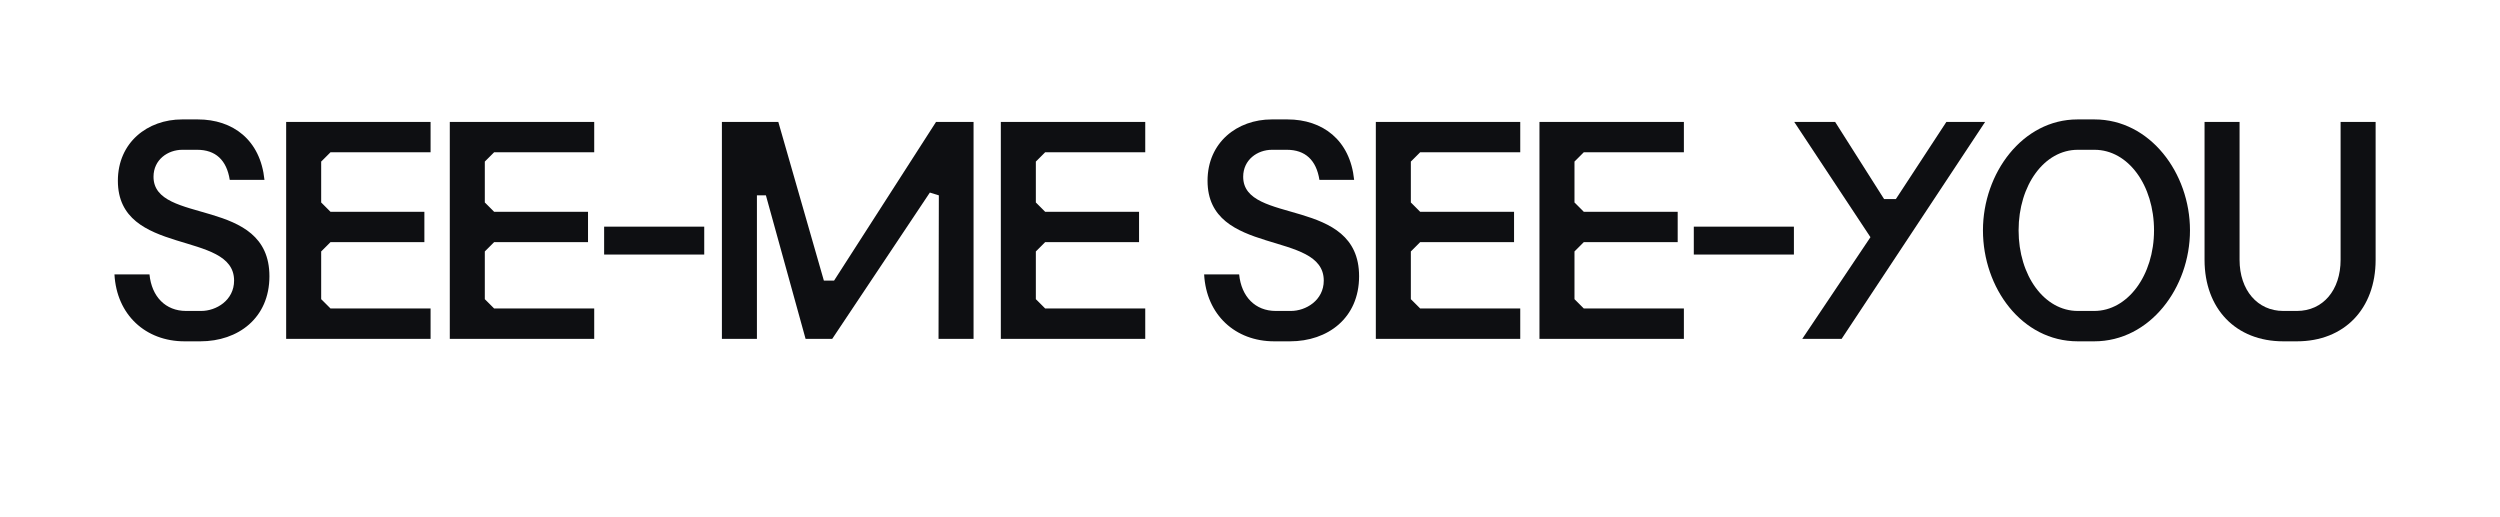
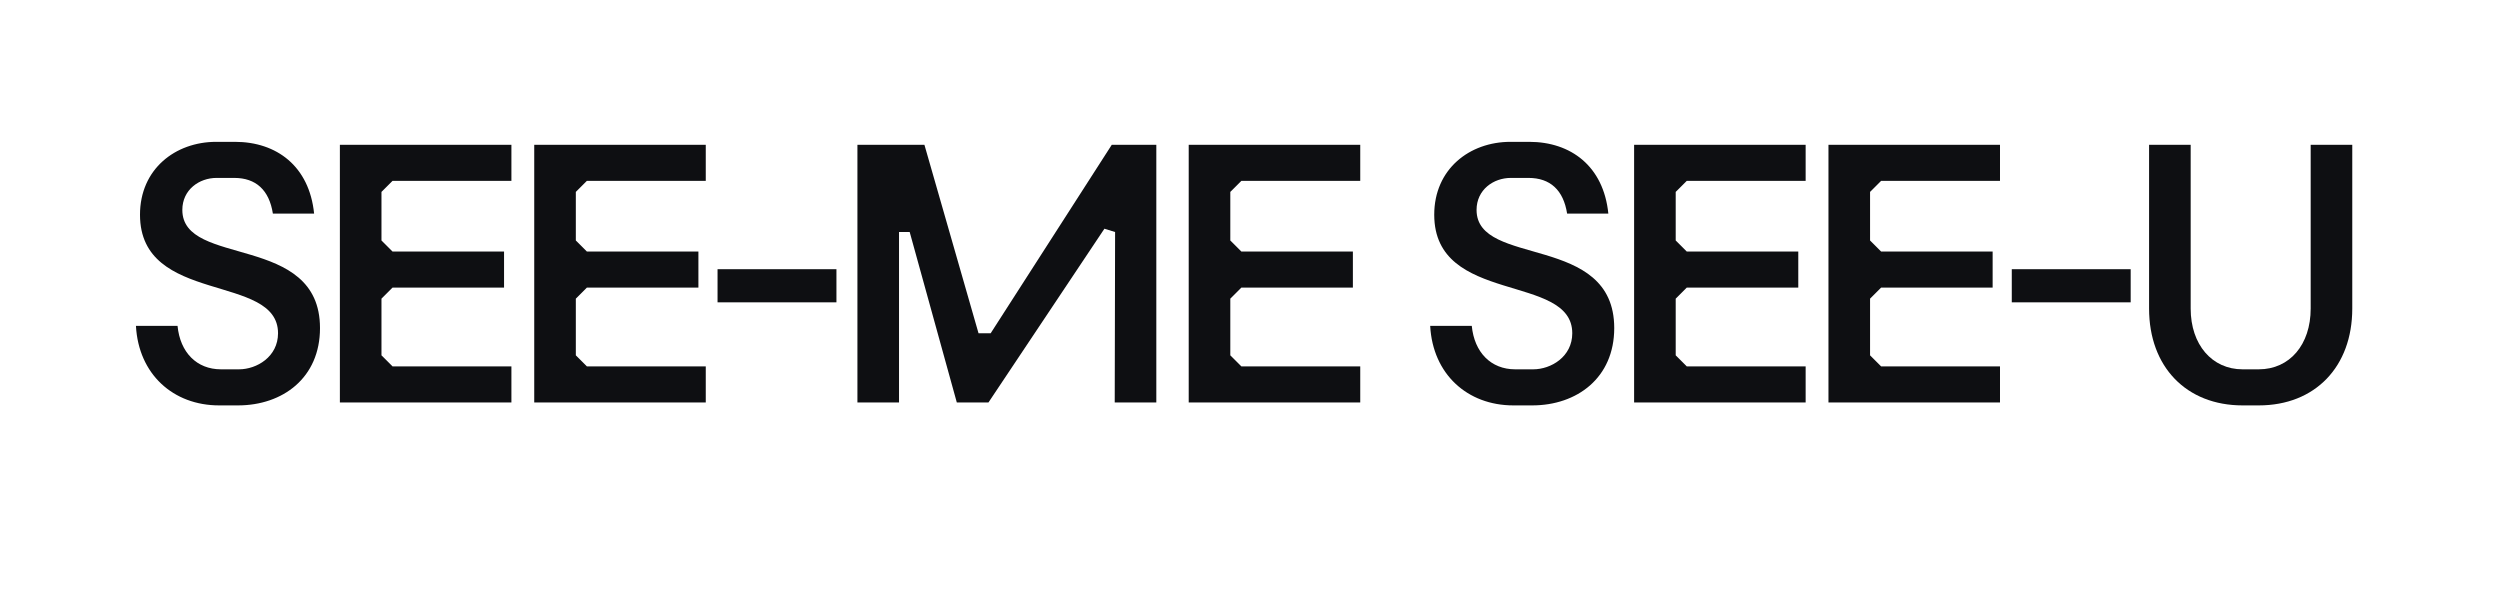
- <svg xmlns="http://www.w3.org/2000/svg" viewBox="0 0 968 200" width="968" height="200" role="img" aria-label="SEE-ME SEE-YOU">
+ <svg xmlns="http://www.w3.org/2000/svg" viewBox="0 0 815 200" width="815" height="200" role="img" aria-label="SEE-ME SEE-U">
  <g fill="#0e0f12">
    <path d="M71.44 132.16H77.56C92.2 132.16 104.32 123.16 104.32 106.96C104.32 75.88 59.44 87.28 59.44 68.44C59.44 61.84 64.96 58 70.6 58H76.36C83.44 58 87.76 61.96 88.96 69.64H102.4C100.84 54.16 90.16 46.24 76.6 46.24H70.48C57.16 46.24 45.64 55.12 45.64 70.0C45.64 99.52 90.64 88.96 90.64 108.64C90.64 116.32 83.68 120.4 77.92 120.4H72.04C64.12 120.4 58.72 114.88 57.88 106.24H44.32C45.16 121.96 56.44 132.16 71.44 132.16Z" />
    <path d="M110.8 47.2V131.2H166.72V119.44H127.96L124.36 115.84V97.36L127.96 93.76H164.32V82.0H127.96L124.36 78.4V62.56L127.96 58.96H166.72V47.2Z" />
    <path d="M174.16 47.2V131.2H230.08V119.44H191.32L187.72 115.84V97.36L191.32 93.76H227.68V82.0H191.32L187.72 78.4V62.56L191.32 58.96H230.08V47.2Z" />
    <path d="M233.92 87.76V98.56H272.68V87.76Z" />
    <path d="M279.52 47.2V131.2H293.08V75.64H296.56L311.92 131.2H322.24L360.04 74.56L363.52 75.64L363.4 131.2H376.96V47.2H362.44L322.96 108.64H319.0L301.36 47.2Z" />
    <path d="M387.52 47.2V131.2H443.44V119.44H404.68L401.08 115.84V97.36L404.68 93.76H441.04V82.0H404.68L401.08 78.4V62.56L404.68 58.96H443.44V47.2Z" />
    <path d="M493.36 132.16H499.48C514.12 132.16 526.24 123.16 526.24 106.96C526.24 75.88 481.36 87.28 481.36 68.44C481.36 61.84 486.88 58 492.52 58H498.28C505.36 58 509.68 61.96 510.88 69.64H524.32C522.76 54.16 512.08 46.24 498.52 46.24H492.4C479.08 46.24 467.56 55.12 467.56 70.0C467.56 99.52 512.56 88.96 512.56 108.64C512.56 116.32 505.6 120.4 499.84 120.4H493.96C486.04 120.4 480.64 114.88 479.8 106.24H466.24C467.08 121.96 478.36 132.16 493.36 132.16Z" />
    <path d="M532.72 47.2V131.2H588.64V119.44H549.88L546.28 115.84V97.36L549.88 93.76H586.24V82.0H549.88L546.28 78.4V62.56L549.88 58.96H588.64V47.2Z" />
    <path d="M596.08 47.2V131.2H652.0V119.44H613.24L609.64 115.84V97.36L613.24 93.76H649.6V82.0H613.24L609.64 78.4V62.56L613.24 58.96H652.0V47.2Z" />
    <path d="M655.84 87.76V98.56H694.6V87.76Z" />
-     <path d="M713.08 131.2 768.64 47.2H753.64L734.08 77.08H729.52L710.56 47.2H694.72L724.24 91.84L697.84 131.2Z" />
-     <path d="M804.52 132.16H810.88C832.48 132.16 847.96 111.4 847.96 89.2C847.96 67 832.48 46.24 811 46.24H804.4C783.16 46.24 767.8 67 767.8 89.2C767.8 111.4 782.8 132.16 804.52 132.16ZM810.88 120.4H804.52C791.56 120.4 781.6 106.72 781.6 89.2C781.6 71.68 791.56 58 804.52 58H811C824.08 58 834.04 71.8 834.04 89.2C834.04 106.6 823.84 120.4 810.88 120.4Z" />
-     <path d="M884.08 132.16H889.36C907.72 132.16 919.84 119.56 919.84 100.6V47.2H906.28V100.6C906.28 112.36 899.44 120.4 889.36 120.4H884.08C874.12 120.4 867.16 112.36 867.16 100.6V47.2H853.6V100.6C853.6 119.56 865.72 132.16 884.08 132.16Z" />
+     <path d="M731.08 132.16H736.36C754.72 132.16 766.84 119.56 766.84 100.6V47.2H753.28V100.6C753.28 112.36 746.44 120.4 736.36 120.4H731.08C721.12 120.4 714.16 112.36 714.16 100.6V47.2H700.6V100.6C700.6 119.56 712.72 132.16 731.08 132.16Z" />
  </g>
</svg>
